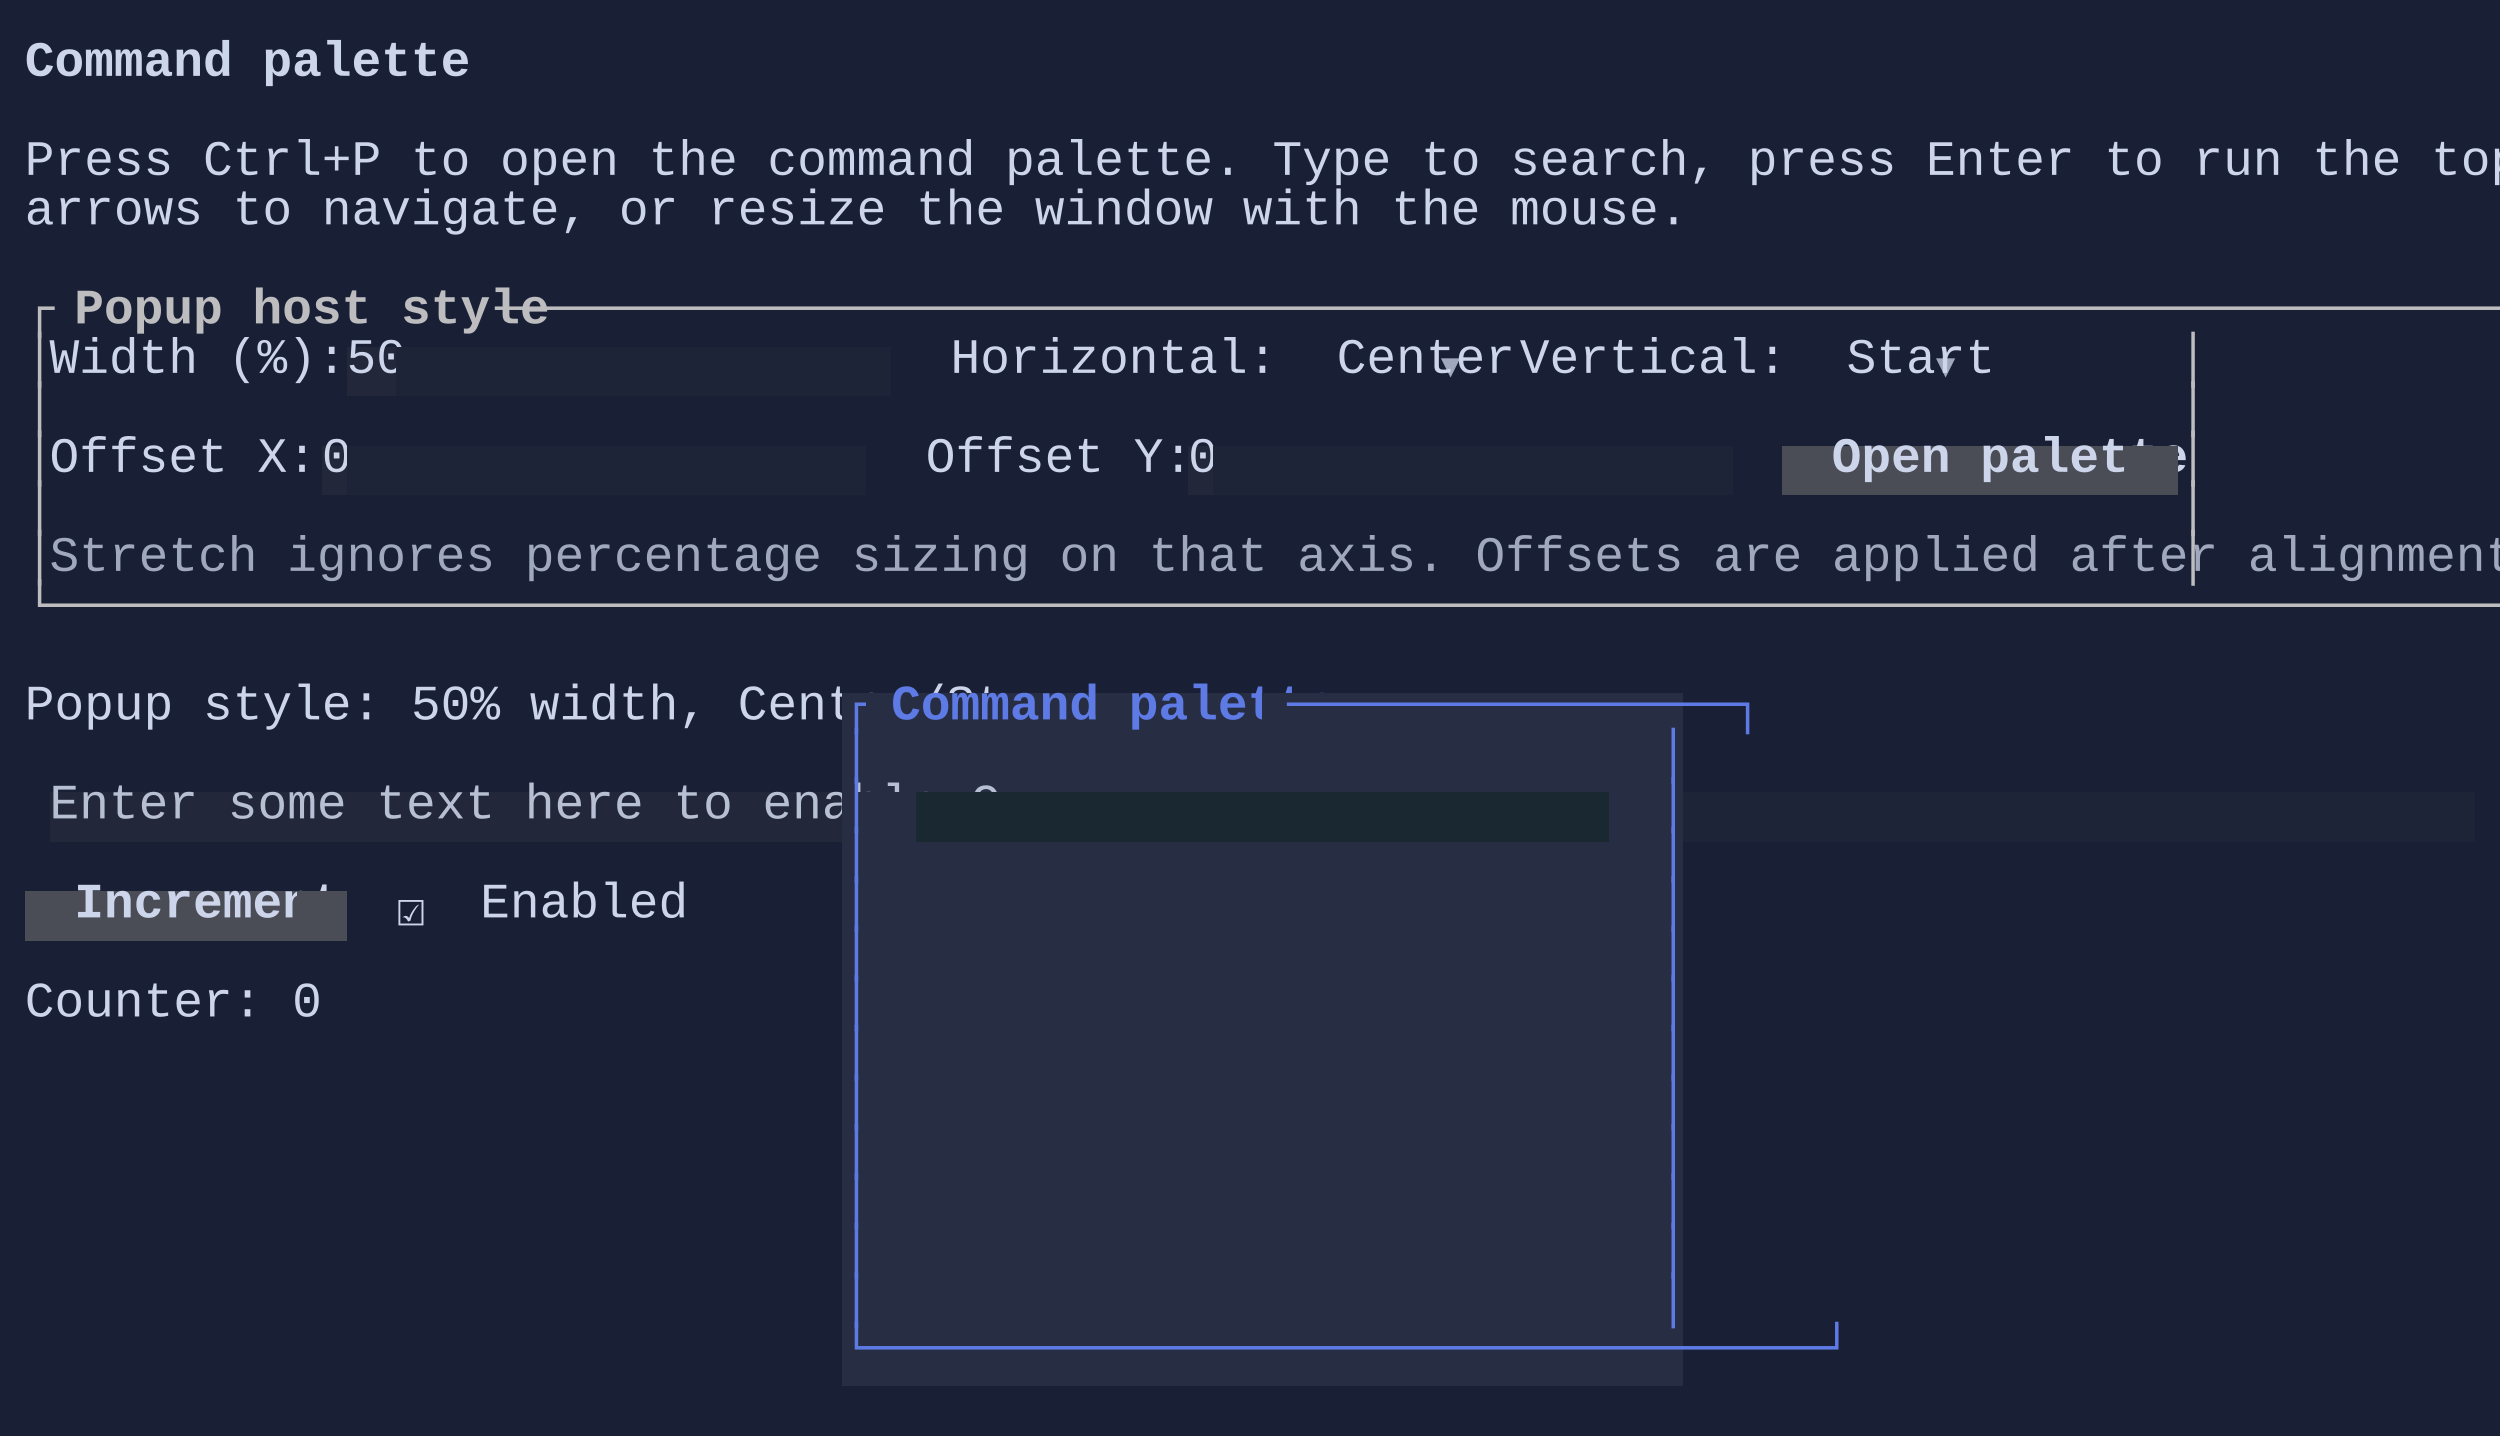
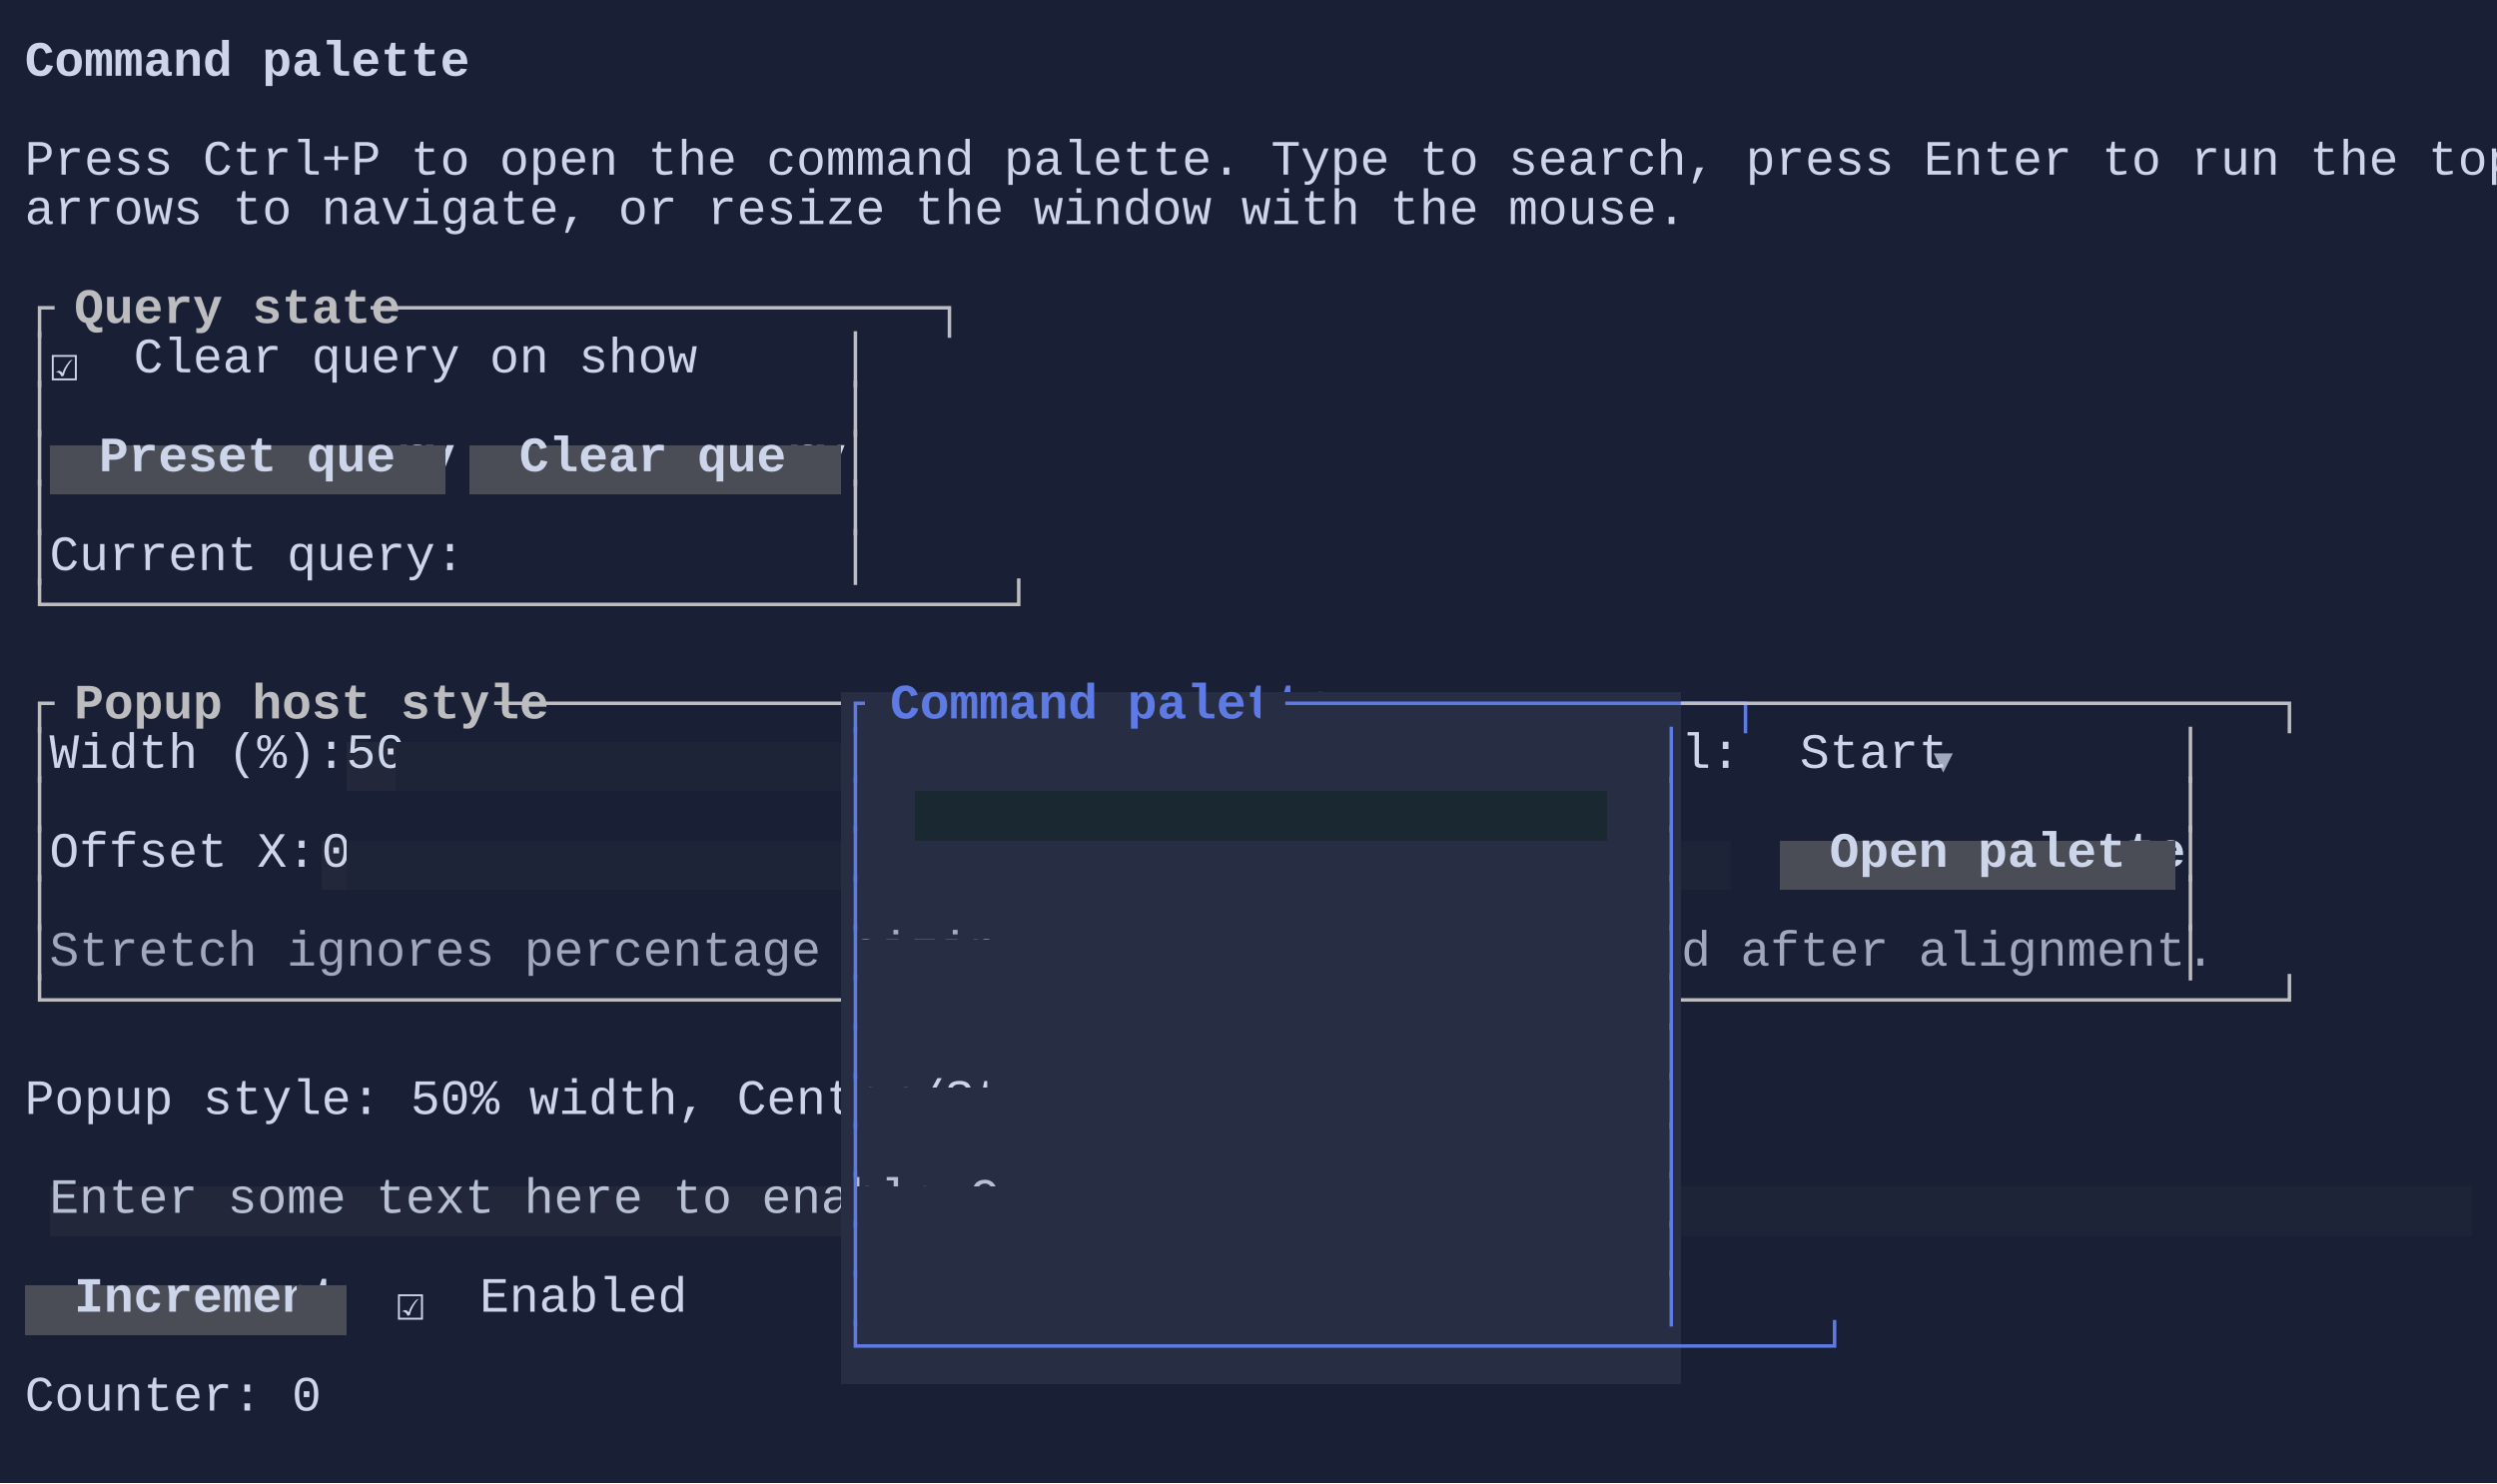
- <svg xmlns="http://www.w3.org/2000/svg" viewBox="0 0 909 522" width="909" height="522" shape-rendering="crispEdges">
+ <svg xmlns="http://www.w3.org/2000/svg" viewBox="0 0 909 540" width="909" height="540" shape-rendering="crispEdges">
  <style>.t{font-family:ui-monospace, SFMono-Regular, Menlo, Monaco, Consolas, "Liberation Mono", "Courier New", monospace;font-size:18px;dominant-baseline:text-before-edge;white-space:pre;font-variant-ligatures:none;font-kerning:none;font-feature-settings:"liga" 0,"calt" 0;letter-spacing:0}</style>
-   <rect x="0" y="0" width="909" height="522" fill="rgb(25,32,54)" />
+   <rect x="0" y="0" width="909" height="540" fill="rgb(25,32,54)" />
  <text class="t" x="9" y="18" fill="rgb(205,213,235)" textLength="135" lengthAdjust="spacing" font-weight="700" xml:space="preserve">Command palette</text>
  <text class="t" x="9" y="54" fill="rgb(205,213,235)" textLength="900" lengthAdjust="spacing" xml:space="preserve">Press Ctrl+P to open the command palette. Type to search, press Enter to run the top match, use     </text>
  <text class="t" x="9" y="72" fill="rgb(205,213,235)" textLength="900" lengthAdjust="spacing" xml:space="preserve">arrows to navigate, or resize the window with the mouse.                                            </text>
  <text class="t" x="9" y="108" fill="rgb(189,189,191)" textLength="9" lengthAdjust="spacing" xml:space="preserve">┌</text>
-   <text class="t" x="27" y="108" fill="rgb(189,189,191)" textLength="144" lengthAdjust="spacing" font-weight="700" xml:space="preserve">Popup host style</text>
-   <text class="t" x="180" y="108" fill="rgb(189,189,191)" textLength="621" lengthAdjust="spacing" xml:space="preserve">────────────────────────────────────────────────────────────────────┐</text>
+   <text class="t" x="27" y="108" fill="rgb(189,189,191)" textLength="99" lengthAdjust="spacing" font-weight="700" xml:space="preserve">Query state</text>
+   <text class="t" x="135" y="108" fill="rgb(189,189,191)" textLength="180" lengthAdjust="spacing" xml:space="preserve">───────────────────┐</text>
  <text class="t" x="9" y="126" fill="rgb(189,189,191)" textLength="9" lengthAdjust="spacing" xml:space="preserve">│</text>
-   <text class="t" x="18" y="126" fill="rgb(205,213,235)" textLength="108" lengthAdjust="spacing" xml:space="preserve">Width (%):  </text>
-   <rect x="126" y="126" width="18" height="18" fill="rgb(34,40,58)" />
-   <text class="t" x="126" y="126" fill="rgb(205,213,235)" textLength="18" lengthAdjust="spacing" xml:space="preserve">50</text>
-   <rect x="144" y="126" width="180" height="18" fill="rgb(30,36,56)" />
-   <text class="t" x="324" y="126" fill="rgb(205,213,235)" textLength="198" lengthAdjust="spacing" xml:space="preserve">  Horizontal:  Center </text>
-   <text class="t" x="522" y="126" fill="rgb(205,213,235)" textLength="9" lengthAdjust="spacing" opacity="0.75" xml:space="preserve">▾</text>
-   <text class="t" x="531" y="126" fill="rgb(205,213,235)" textLength="171" lengthAdjust="spacing" xml:space="preserve">  Vertical:  Start </text>
-   <text class="t" x="702" y="126" fill="rgb(205,213,235)" textLength="9" lengthAdjust="spacing" opacity="0.75" xml:space="preserve">▾</text>
-   <text class="t" x="792" y="126" fill="rgb(189,189,191)" textLength="9" lengthAdjust="spacing" xml:space="preserve">│</text>
+   <text class="t" x="18" y="126" fill="rgb(205,213,235)" textLength="9" lengthAdjust="spacing" font-weight="700" xml:space="preserve">☑</text>
+   <text class="t" x="27" y="126" fill="rgb(205,213,235)" textLength="279" lengthAdjust="spacing" xml:space="preserve">  Clear query on show          </text>
+   <text class="t" x="306" y="126" fill="rgb(189,189,191)" textLength="9" lengthAdjust="spacing" xml:space="preserve">│</text>
  <text class="t" x="9" y="144" fill="rgb(189,189,191)" textLength="9" lengthAdjust="spacing" xml:space="preserve">│</text>
-   <text class="t" x="792" y="144" fill="rgb(189,189,191)" textLength="9" lengthAdjust="spacing" xml:space="preserve">│</text>
+   <text class="t" x="306" y="144" fill="rgb(189,189,191)" textLength="9" lengthAdjust="spacing" xml:space="preserve">│</text>
  <text class="t" x="9" y="162" fill="rgb(189,189,191)" textLength="9" lengthAdjust="spacing" xml:space="preserve">│</text>
-   <text class="t" x="18" y="162" fill="rgb(205,213,235)" textLength="99" lengthAdjust="spacing" xml:space="preserve">Offset X:  </text>
-   <rect x="117" y="162" width="9" height="18" fill="rgb(34,40,58)" />
-   <text class="t" x="117" y="162" fill="rgb(205,213,235)" textLength="9" lengthAdjust="spacing" xml:space="preserve">0</text>
-   <rect x="126" y="162" width="189" height="18" fill="rgb(30,36,56)" />
-   <text class="t" x="315" y="162" fill="rgb(205,213,235)" textLength="117" lengthAdjust="spacing" xml:space="preserve">  Offset Y:  </text>
-   <rect x="432" y="162" width="9" height="18" fill="rgb(34,40,58)" />
-   <text class="t" x="432" y="162" fill="rgb(205,213,235)" textLength="9" lengthAdjust="spacing" xml:space="preserve">0</text>
-   <rect x="441" y="162" width="189" height="18" fill="rgb(30,36,56)" />
-   <rect x="648" y="162" width="18" height="18" fill="rgb(74,76,86)" />
-   <rect x="666" y="162" width="108" height="18" fill="rgb(74,76,86)" />
-   <text class="t" x="666" y="162" fill="rgb(205,213,235)" textLength="108" lengthAdjust="spacing" font-weight="700" xml:space="preserve">Open palette</text>
-   <rect x="774" y="162" width="18" height="18" fill="rgb(74,76,86)" />
-   <text class="t" x="792" y="162" fill="rgb(189,189,191)" textLength="9" lengthAdjust="spacing" xml:space="preserve">│</text>
+   <rect x="18" y="162" width="18" height="18" fill="rgb(74,76,86)" />
+   <rect x="36" y="162" width="108" height="18" fill="rgb(74,76,86)" />
+   <text class="t" x="36" y="162" fill="rgb(205,213,235)" textLength="108" lengthAdjust="spacing" font-weight="700" xml:space="preserve">Preset query</text>
+   <rect x="144" y="162" width="18" height="18" fill="rgb(74,76,86)" />
+   <rect x="171" y="162" width="18" height="18" fill="rgb(74,76,86)" />
+   <rect x="189" y="162" width="99" height="18" fill="rgb(74,76,86)" />
+   <text class="t" x="189" y="162" fill="rgb(205,213,235)" textLength="99" lengthAdjust="spacing" font-weight="700" xml:space="preserve">Clear query</text>
+   <rect x="288" y="162" width="18" height="18" fill="rgb(74,76,86)" />
+   <text class="t" x="306" y="162" fill="rgb(189,189,191)" textLength="9" lengthAdjust="spacing" xml:space="preserve">│</text>
  <text class="t" x="9" y="180" fill="rgb(189,189,191)" textLength="9" lengthAdjust="spacing" xml:space="preserve">│</text>
-   <text class="t" x="792" y="180" fill="rgb(189,189,191)" textLength="9" lengthAdjust="spacing" xml:space="preserve">│</text>
+   <text class="t" x="306" y="180" fill="rgb(189,189,191)" textLength="9" lengthAdjust="spacing" xml:space="preserve">│</text>
  <text class="t" x="9" y="198" fill="rgb(189,189,191)" textLength="9" lengthAdjust="spacing" xml:space="preserve">│</text>
-   <text class="t" x="18" y="198" fill="rgb(205,213,235)" textLength="756" lengthAdjust="spacing" opacity="0.75" xml:space="preserve">Stretch ignores percentage sizing on that axis. Offsets are applied after alignment.</text>
-   <text class="t" x="792" y="198" fill="rgb(189,189,191)" textLength="9" lengthAdjust="spacing" xml:space="preserve">│</text>
-   <text class="t" x="9" y="216" fill="rgb(189,189,191)" textLength="792" lengthAdjust="spacing" xml:space="preserve">└──────────────────────────────────────────────────────────────────────────────────────┘</text>
-   <text class="t" x="9" y="252" fill="rgb(205,213,235)" textLength="297" lengthAdjust="spacing" xml:space="preserve">Popup style: 50% width, Center/St</text>
+   <text class="t" x="18" y="198" fill="rgb(205,213,235)" textLength="288" lengthAdjust="spacing" xml:space="preserve">Current query:                  </text>
+   <text class="t" x="306" y="198" fill="rgb(189,189,191)" textLength="9" lengthAdjust="spacing" xml:space="preserve">│</text>
+   <text class="t" x="9" y="216" fill="rgb(189,189,191)" textLength="306" lengthAdjust="spacing" xml:space="preserve">└────────────────────────────────┘</text>
+   <text class="t" x="9" y="252" fill="rgb(189,189,191)" textLength="9" lengthAdjust="spacing" xml:space="preserve">┌</text>
+   <text class="t" x="27" y="252" fill="rgb(189,189,191)" textLength="144" lengthAdjust="spacing" font-weight="700" xml:space="preserve">Popup host style</text>
+   <text class="t" x="180" y="252" fill="rgb(189,189,191)" textLength="126" lengthAdjust="spacing" xml:space="preserve">──────────────</text>
  <rect x="306" y="252" width="9" height="18" fill="rgb(39,46,68)" />
  <text class="t" x="306" y="252" fill="rgb(94,122,229)" textLength="9" lengthAdjust="spacing" xml:space="preserve">┌</text>
  <rect x="315" y="252" width="9" height="18" fill="rgb(39,46,68)" />
  <rect x="324" y="252" width="135" height="18" fill="rgb(39,46,68)" />
  <text class="t" x="324" y="252" fill="rgb(94,122,229)" textLength="135" lengthAdjust="spacing" font-weight="700" xml:space="preserve">Command palette</text>
  <rect x="459" y="252" width="9" height="18" fill="rgb(39,46,68)" />
  <rect x="468" y="252" width="144" height="18" fill="rgb(39,46,68)" />
  <text class="t" x="468" y="252" fill="rgb(94,122,229)" textLength="144" lengthAdjust="spacing" xml:space="preserve">───────────────┐</text>
+   <text class="t" x="612" y="252" fill="rgb(189,189,191)" textLength="189" lengthAdjust="spacing" xml:space="preserve">────────────────────┐</text>
+   <text class="t" x="9" y="270" fill="rgb(189,189,191)" textLength="9" lengthAdjust="spacing" xml:space="preserve">│</text>
+   <text class="t" x="18" y="270" fill="rgb(205,213,235)" textLength="108" lengthAdjust="spacing" xml:space="preserve">Width (%):  </text>
+   <rect x="126" y="270" width="18" height="18" fill="rgb(34,40,58)" />
+   <text class="t" x="126" y="270" fill="rgb(205,213,235)" textLength="18" lengthAdjust="spacing" xml:space="preserve">50</text>
+   <rect x="144" y="270" width="162" height="18" fill="rgb(30,36,56)" />
  <rect x="306" y="270" width="9" height="18" fill="rgb(39,46,68)" />
  <text class="t" x="306" y="270" fill="rgb(94,122,229)" textLength="9" lengthAdjust="spacing" xml:space="preserve">│</text>
  <rect x="315" y="270" width="288" height="18" fill="rgb(39,46,68)" />
  <rect x="603" y="270" width="9" height="18" fill="rgb(39,46,68)" />
  <text class="t" x="603" y="270" fill="rgb(94,122,229)" textLength="9" lengthAdjust="spacing" xml:space="preserve">│</text>
-   <rect x="18" y="288" width="288" height="18" fill="rgb(34,40,58)" />
-   <text class="t" x="18" y="288" fill="rgb(183,191,211)" textLength="288" lengthAdjust="spacing" xml:space="preserve">Enter some text here to enable C</text>
+   <text class="t" x="612" y="270" fill="rgb(205,213,235)" textLength="90" lengthAdjust="spacing" xml:space="preserve">l:  Start </text>
+   <text class="t" x="702" y="270" fill="rgb(205,213,235)" textLength="9" lengthAdjust="spacing" opacity="0.75" xml:space="preserve">▾</text>
+   <text class="t" x="792" y="270" fill="rgb(189,189,191)" textLength="9" lengthAdjust="spacing" xml:space="preserve">│</text>
+   <text class="t" x="9" y="288" fill="rgb(189,189,191)" textLength="9" lengthAdjust="spacing" xml:space="preserve">│</text>
  <rect x="306" y="288" width="9" height="18" fill="rgb(39,46,68)" />
  <text class="t" x="306" y="288" fill="rgb(94,122,229)" textLength="9" lengthAdjust="spacing" xml:space="preserve">│</text>
  <rect x="315" y="288" width="18" height="18" fill="rgb(39,46,68)" />
  <rect x="333" y="288" width="252" height="18" fill="rgb(26,40,50)" />
  <rect x="585" y="288" width="18" height="18" fill="rgb(39,46,68)" />
  <rect x="603" y="288" width="9" height="18" fill="rgb(39,46,68)" />
  <text class="t" x="603" y="288" fill="rgb(94,122,229)" textLength="9" lengthAdjust="spacing" xml:space="preserve">│</text>
-   <rect x="612" y="288" width="288" height="18" fill="rgb(30,36,56)" />
+   <text class="t" x="792" y="288" fill="rgb(189,189,191)" textLength="9" lengthAdjust="spacing" xml:space="preserve">│</text>
+   <text class="t" x="9" y="306" fill="rgb(189,189,191)" textLength="9" lengthAdjust="spacing" xml:space="preserve">│</text>
+   <text class="t" x="18" y="306" fill="rgb(205,213,235)" textLength="99" lengthAdjust="spacing" xml:space="preserve">Offset X:  </text>
+   <rect x="117" y="306" width="9" height="18" fill="rgb(34,40,58)" />
+   <text class="t" x="117" y="306" fill="rgb(205,213,235)" textLength="9" lengthAdjust="spacing" xml:space="preserve">0</text>
+   <rect x="126" y="306" width="180" height="18" fill="rgb(30,36,56)" />
  <rect x="306" y="306" width="9" height="18" fill="rgb(39,46,68)" />
  <text class="t" x="306" y="306" fill="rgb(94,122,229)" textLength="9" lengthAdjust="spacing" xml:space="preserve">│</text>
  <rect x="315" y="306" width="288" height="18" fill="rgb(39,46,68)" />
  <rect x="603" y="306" width="9" height="18" fill="rgb(39,46,68)" />
  <text class="t" x="603" y="306" fill="rgb(94,122,229)" textLength="9" lengthAdjust="spacing" xml:space="preserve">│</text>
-   <rect x="9" y="324" width="18" height="18" fill="rgb(74,76,86)" />
-   <rect x="27" y="324" width="81" height="18" fill="rgb(74,76,86)" />
-   <text class="t" x="27" y="324" fill="rgb(205,213,235)" textLength="81" lengthAdjust="spacing" font-weight="700" xml:space="preserve">Increment</text>
-   <rect x="108" y="324" width="18" height="18" fill="rgb(74,76,86)" />
-   <text class="t" x="144" y="324" fill="rgb(205,213,235)" textLength="9" lengthAdjust="spacing" font-weight="700" xml:space="preserve">☑</text>
-   <text class="t" x="153" y="324" fill="rgb(205,213,235)" textLength="153" lengthAdjust="spacing" xml:space="preserve">  Enabled        </text>
+   <rect x="612" y="306" width="18" height="18" fill="rgb(30,36,56)" />
+   <rect x="648" y="306" width="18" height="18" fill="rgb(74,76,86)" />
+   <rect x="666" y="306" width="108" height="18" fill="rgb(74,76,86)" />
+   <text class="t" x="666" y="306" fill="rgb(205,213,235)" textLength="108" lengthAdjust="spacing" font-weight="700" xml:space="preserve">Open palette</text>
+   <rect x="774" y="306" width="18" height="18" fill="rgb(74,76,86)" />
+   <text class="t" x="792" y="306" fill="rgb(189,189,191)" textLength="9" lengthAdjust="spacing" xml:space="preserve">│</text>
+   <text class="t" x="9" y="324" fill="rgb(189,189,191)" textLength="9" lengthAdjust="spacing" xml:space="preserve">│</text>
  <rect x="306" y="324" width="9" height="18" fill="rgb(39,46,68)" />
  <text class="t" x="306" y="324" fill="rgb(94,122,229)" textLength="9" lengthAdjust="spacing" xml:space="preserve">│</text>
  <rect x="315" y="324" width="9" height="18" fill="rgb(39,46,68)" />
  <rect x="324" y="324" width="270" height="18" fill="rgb(39,46,68)" />
  <rect x="594" y="324" width="9" height="18" fill="rgb(39,46,68)" />
  <rect x="603" y="324" width="9" height="18" fill="rgb(39,46,68)" />
  <text class="t" x="603" y="324" fill="rgb(94,122,229)" textLength="9" lengthAdjust="spacing" xml:space="preserve">│</text>
+   <text class="t" x="792" y="324" fill="rgb(189,189,191)" textLength="9" lengthAdjust="spacing" xml:space="preserve">│</text>
+   <text class="t" x="9" y="342" fill="rgb(189,189,191)" textLength="9" lengthAdjust="spacing" xml:space="preserve">│</text>
+   <text class="t" x="18" y="342" fill="rgb(205,213,235)" textLength="288" lengthAdjust="spacing" opacity="0.75" xml:space="preserve">Stretch ignores percentage sizin</text>
  <rect x="306" y="342" width="9" height="18" fill="rgb(39,46,68)" />
  <text class="t" x="306" y="342" fill="rgb(94,122,229)" textLength="9" lengthAdjust="spacing" xml:space="preserve">│</text>
  <rect x="315" y="342" width="9" height="18" fill="rgb(39,46,68)" />
  <rect x="324" y="342" width="270" height="18" fill="rgb(39,46,68)" />
  <rect x="594" y="342" width="9" height="18" fill="rgb(39,46,68)" />
  <rect x="603" y="342" width="9" height="18" fill="rgb(39,46,68)" />
  <text class="t" x="603" y="342" fill="rgb(94,122,229)" textLength="9" lengthAdjust="spacing" xml:space="preserve">│</text>
-   <text class="t" x="9" y="360" fill="rgb(205,213,235)" textLength="297" lengthAdjust="spacing" xml:space="preserve">Counter: 0                       </text>
+   <text class="t" x="612" y="342" fill="rgb(205,213,235)" textLength="162" lengthAdjust="spacing" opacity="0.75" xml:space="preserve">d after alignment.</text>
+   <text class="t" x="792" y="342" fill="rgb(189,189,191)" textLength="9" lengthAdjust="spacing" xml:space="preserve">│</text>
+   <text class="t" x="9" y="360" fill="rgb(189,189,191)" textLength="297" lengthAdjust="spacing" xml:space="preserve">└────────────────────────────────</text>
  <rect x="306" y="360" width="9" height="18" fill="rgb(39,46,68)" />
  <text class="t" x="306" y="360" fill="rgb(94,122,229)" textLength="9" lengthAdjust="spacing" xml:space="preserve">│</text>
  <rect x="315" y="360" width="9" height="18" fill="rgb(39,46,68)" />
  <rect x="324" y="360" width="270" height="18" fill="rgb(39,46,68)" />
  <rect x="594" y="360" width="9" height="18" fill="rgb(39,46,68)" />
  <rect x="603" y="360" width="9" height="18" fill="rgb(39,46,68)" />
  <text class="t" x="603" y="360" fill="rgb(94,122,229)" textLength="9" lengthAdjust="spacing" xml:space="preserve">│</text>
+   <text class="t" x="612" y="360" fill="rgb(189,189,191)" textLength="189" lengthAdjust="spacing" xml:space="preserve">────────────────────┘</text>
  <rect x="306" y="378" width="9" height="18" fill="rgb(39,46,68)" />
  <text class="t" x="306" y="378" fill="rgb(94,122,229)" textLength="9" lengthAdjust="spacing" xml:space="preserve">│</text>
  <rect x="315" y="378" width="9" height="18" fill="rgb(39,46,68)" />
  <rect x="324" y="378" width="270" height="18" fill="rgb(39,46,68)" />
  <rect x="594" y="378" width="9" height="18" fill="rgb(39,46,68)" />
  <rect x="603" y="378" width="9" height="18" fill="rgb(39,46,68)" />
  <text class="t" x="603" y="378" fill="rgb(94,122,229)" textLength="9" lengthAdjust="spacing" xml:space="preserve">│</text>
+   <text class="t" x="9" y="396" fill="rgb(205,213,235)" textLength="297" lengthAdjust="spacing" xml:space="preserve">Popup style: 50% width, Center/St</text>
  <rect x="306" y="396" width="9" height="18" fill="rgb(39,46,68)" />
  <text class="t" x="306" y="396" fill="rgb(94,122,229)" textLength="9" lengthAdjust="spacing" xml:space="preserve">│</text>
  <rect x="315" y="396" width="9" height="18" fill="rgb(39,46,68)" />
  <rect x="324" y="396" width="270" height="18" fill="rgb(39,46,68)" />
  <rect x="594" y="396" width="9" height="18" fill="rgb(39,46,68)" />
  <rect x="603" y="396" width="9" height="18" fill="rgb(39,46,68)" />
  <text class="t" x="603" y="396" fill="rgb(94,122,229)" textLength="9" lengthAdjust="spacing" xml:space="preserve">│</text>
  <rect x="306" y="414" width="9" height="18" fill="rgb(39,46,68)" />
  <text class="t" x="306" y="414" fill="rgb(94,122,229)" textLength="9" lengthAdjust="spacing" xml:space="preserve">│</text>
  <rect x="315" y="414" width="9" height="18" fill="rgb(39,46,68)" />
  <rect x="324" y="414" width="270" height="18" fill="rgb(39,46,68)" />
  <rect x="594" y="414" width="9" height="18" fill="rgb(39,46,68)" />
  <rect x="603" y="414" width="9" height="18" fill="rgb(39,46,68)" />
  <text class="t" x="603" y="414" fill="rgb(94,122,229)" textLength="9" lengthAdjust="spacing" xml:space="preserve">│</text>
+   <rect x="18" y="432" width="288" height="18" fill="rgb(34,40,58)" />
+   <text class="t" x="18" y="432" fill="rgb(183,191,211)" textLength="288" lengthAdjust="spacing" xml:space="preserve">Enter some text here to enable C</text>
  <rect x="306" y="432" width="9" height="18" fill="rgb(39,46,68)" />
  <text class="t" x="306" y="432" fill="rgb(94,122,229)" textLength="9" lengthAdjust="spacing" xml:space="preserve">│</text>
  <rect x="315" y="432" width="9" height="18" fill="rgb(39,46,68)" />
  <rect x="324" y="432" width="270" height="18" fill="rgb(39,46,68)" />
  <rect x="594" y="432" width="9" height="18" fill="rgb(39,46,68)" />
  <rect x="603" y="432" width="9" height="18" fill="rgb(39,46,68)" />
  <text class="t" x="603" y="432" fill="rgb(94,122,229)" textLength="9" lengthAdjust="spacing" xml:space="preserve">│</text>
+   <rect x="612" y="432" width="288" height="18" fill="rgb(30,36,56)" />
  <rect x="306" y="450" width="9" height="18" fill="rgb(39,46,68)" />
  <text class="t" x="306" y="450" fill="rgb(94,122,229)" textLength="9" lengthAdjust="spacing" xml:space="preserve">│</text>
  <rect x="315" y="450" width="9" height="18" fill="rgb(39,46,68)" />
  <rect x="324" y="450" width="270" height="18" fill="rgb(39,46,68)" />
  <rect x="594" y="450" width="9" height="18" fill="rgb(39,46,68)" />
  <rect x="603" y="450" width="9" height="18" fill="rgb(39,46,68)" />
  <text class="t" x="603" y="450" fill="rgb(94,122,229)" textLength="9" lengthAdjust="spacing" xml:space="preserve">│</text>
+   <rect x="9" y="468" width="18" height="18" fill="rgb(74,76,86)" />
+   <rect x="27" y="468" width="81" height="18" fill="rgb(74,76,86)" />
+   <text class="t" x="27" y="468" fill="rgb(205,213,235)" textLength="81" lengthAdjust="spacing" font-weight="700" xml:space="preserve">Increment</text>
+   <rect x="108" y="468" width="18" height="18" fill="rgb(74,76,86)" />
+   <text class="t" x="144" y="468" fill="rgb(205,213,235)" textLength="9" lengthAdjust="spacing" font-weight="700" xml:space="preserve">☑</text>
+   <text class="t" x="153" y="468" fill="rgb(205,213,235)" textLength="153" lengthAdjust="spacing" xml:space="preserve">  Enabled        </text>
  <rect x="306" y="468" width="9" height="18" fill="rgb(39,46,68)" />
  <text class="t" x="306" y="468" fill="rgb(94,122,229)" textLength="9" lengthAdjust="spacing" xml:space="preserve">│</text>
  <rect x="315" y="468" width="288" height="18" fill="rgb(39,46,68)" />
  <rect x="603" y="468" width="9" height="18" fill="rgb(39,46,68)" />
  <text class="t" x="603" y="468" fill="rgb(94,122,229)" textLength="9" lengthAdjust="spacing" xml:space="preserve">│</text>
  <rect x="306" y="486" width="306" height="18" fill="rgb(39,46,68)" />
  <text class="t" x="306" y="486" fill="rgb(94,122,229)" textLength="306" lengthAdjust="spacing" xml:space="preserve">└────────────────────────────────┘</text>
+   <text class="t" x="9" y="504" fill="rgb(205,213,235)" textLength="900" lengthAdjust="spacing" xml:space="preserve">Counter: 0                                                                                          </text>
</svg>
